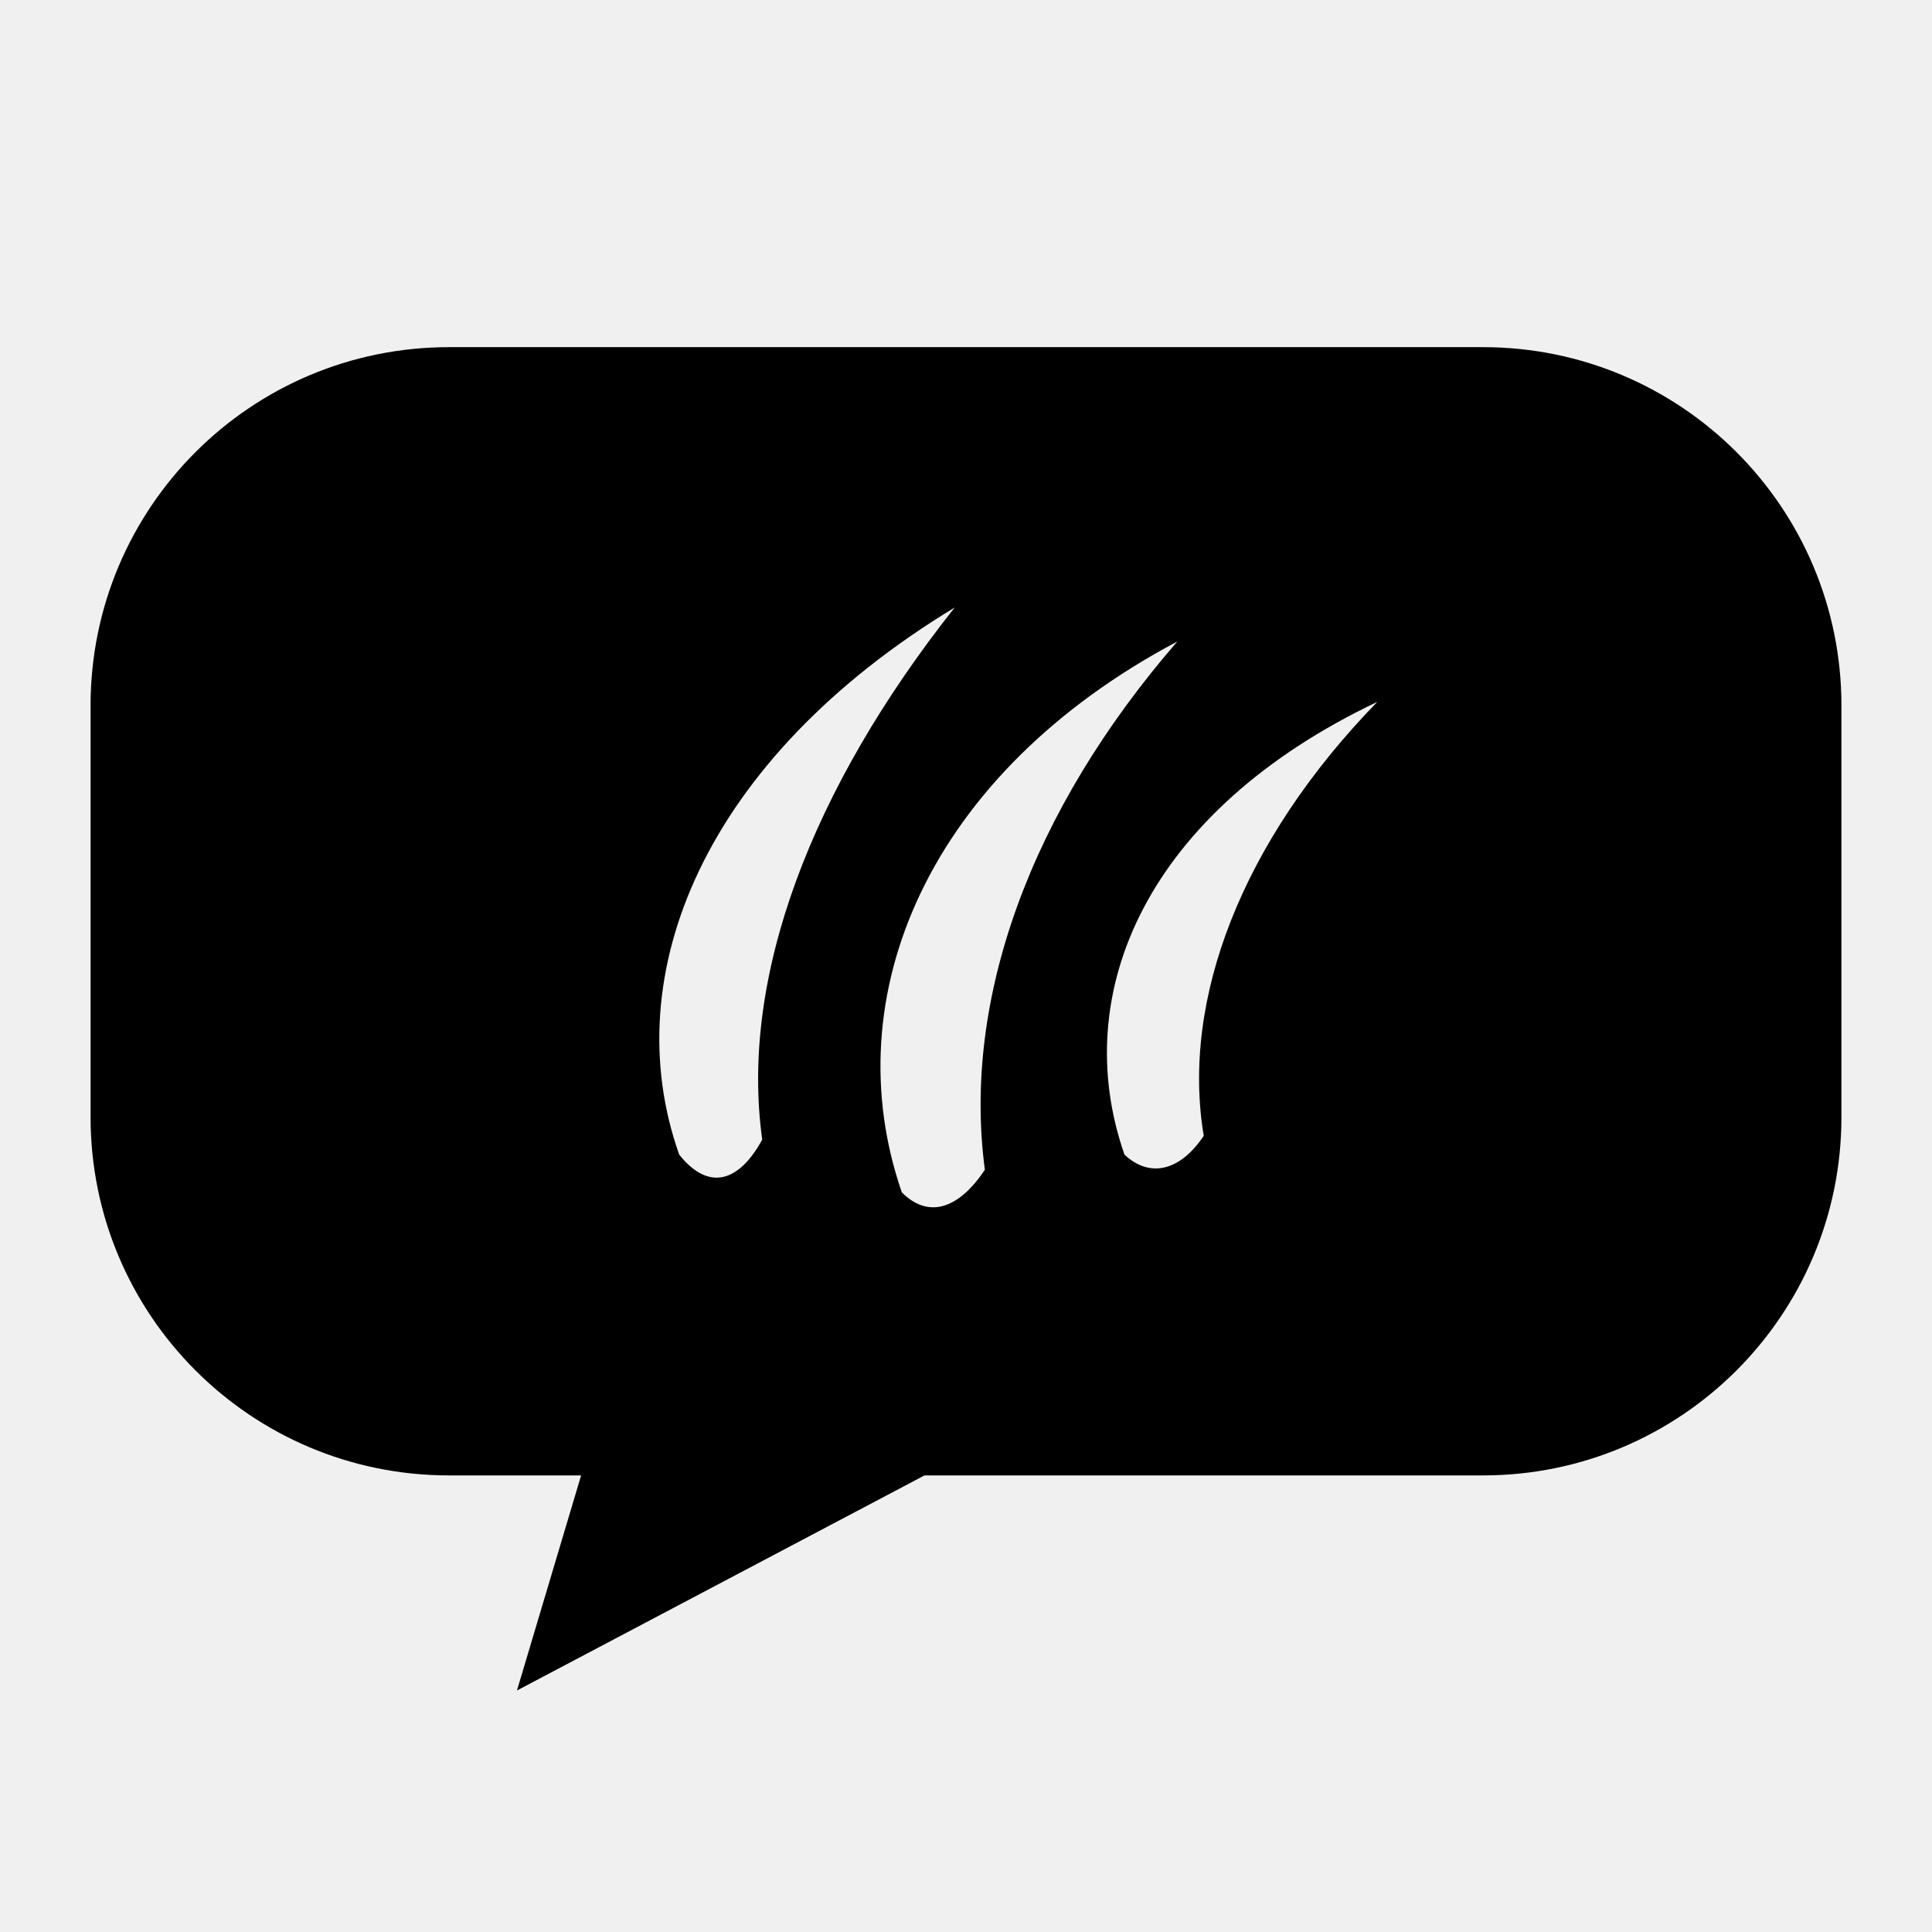
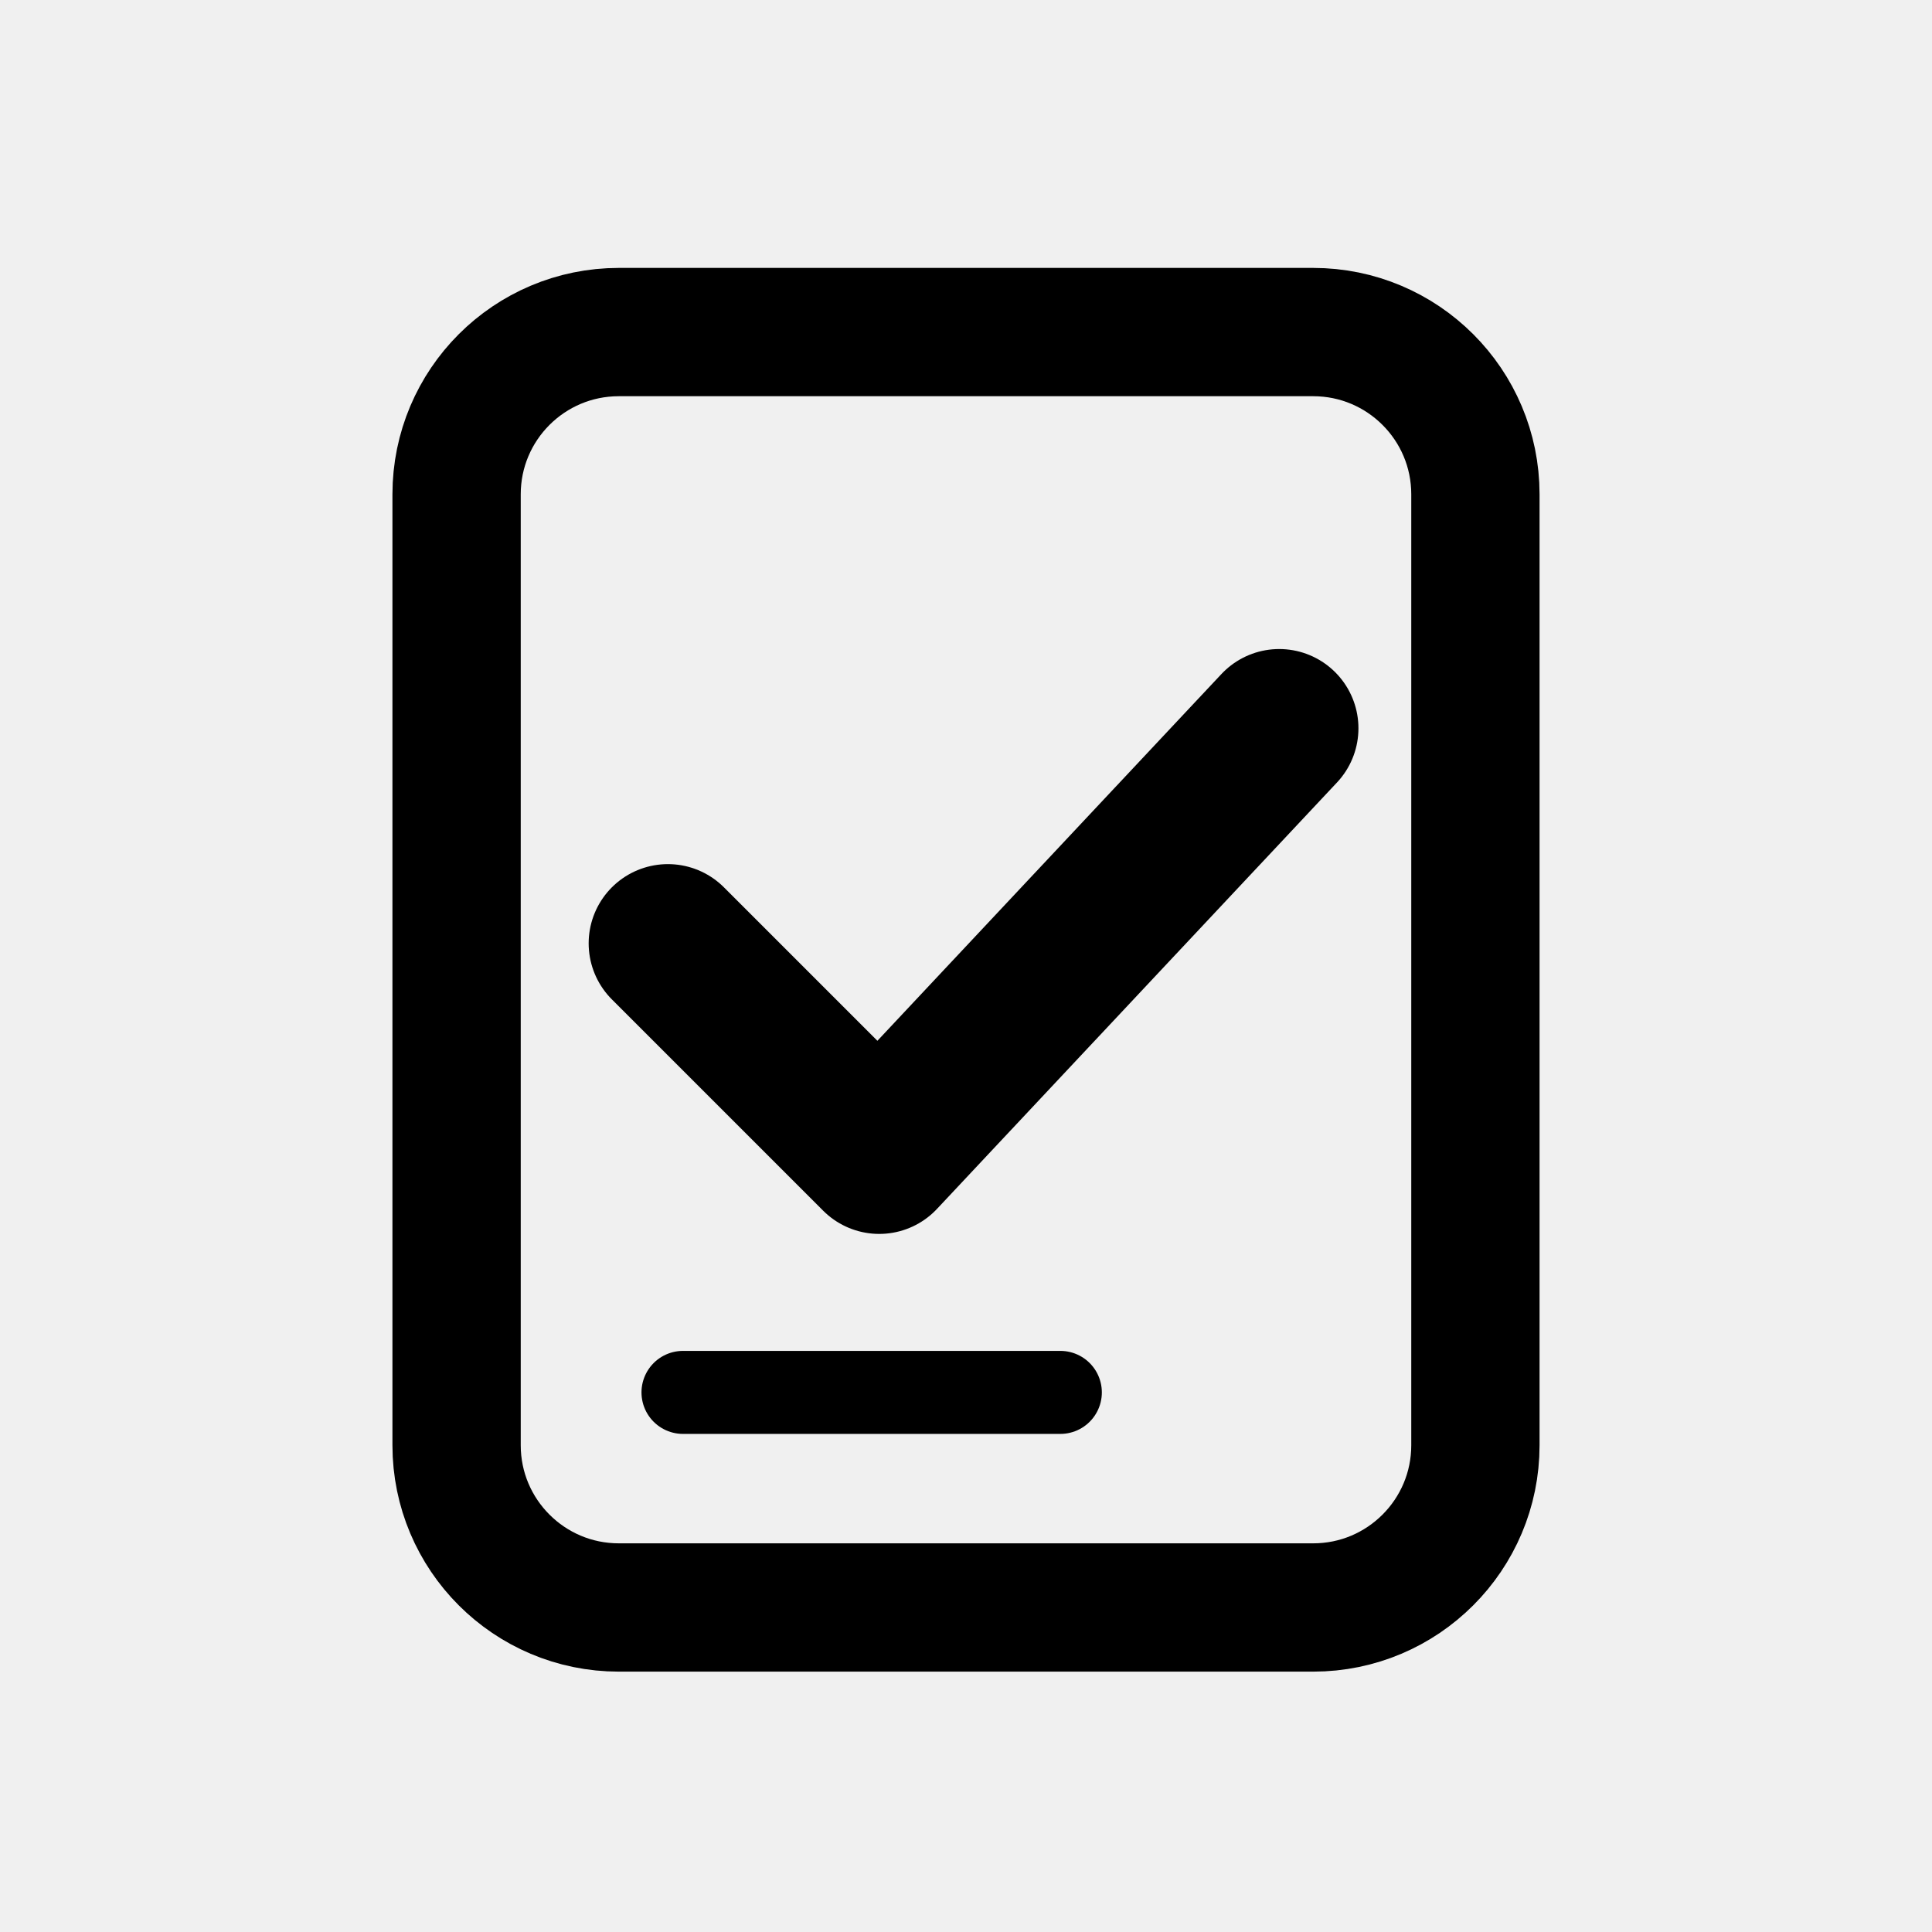
<svg xmlns="http://www.w3.org/2000/svg" viewBox="0 0 1024 1024">
-   <defs>
-     <mask id="clawchat-tray-glyph">
-       <rect width="1024" height="1024" fill="#000" />
-       <path fill="#fff" d="M238 184h548c105 0 190 85 190 190v218c0 105-85 190-190 190H490L274 896l34-114h-70c-105 0-190-85-190-190V374c0-105 85-190 190-190Z" />
-       <path fill="#000" d="M360 612c-34-96 14-210 146-290-76 96-114 196-102 282-12 22-28 28-44 8Z" />
-       <path fill="#000" d="M478 632c-36-104 14-222 146-292-78 90-114 190-102 280-14 21-30 26-44 12Z" />
-       <path fill="#000" d="M596 612c-30-86 12-182 134-240-72 74-104 158-92 230-12 18-28 23-42 10Z" />
-     </mask>
-   </defs>
-   <rect width="1024" height="1024" fill="#000" mask="url(#clawchat-tray-glyph)" />
+   <rect x="242" y="176" width="540" height="676" rx="86" fill="none" stroke="#000" stroke-width="68" />
+   <path d="M354 500L466 612L678 386" fill="none" stroke="#000" stroke-width="84" stroke-linecap="round" stroke-linejoin="round" />
+   <path d="M362 738H562" stroke="#000" stroke-width="44" stroke-linecap="round" />
</svg>
